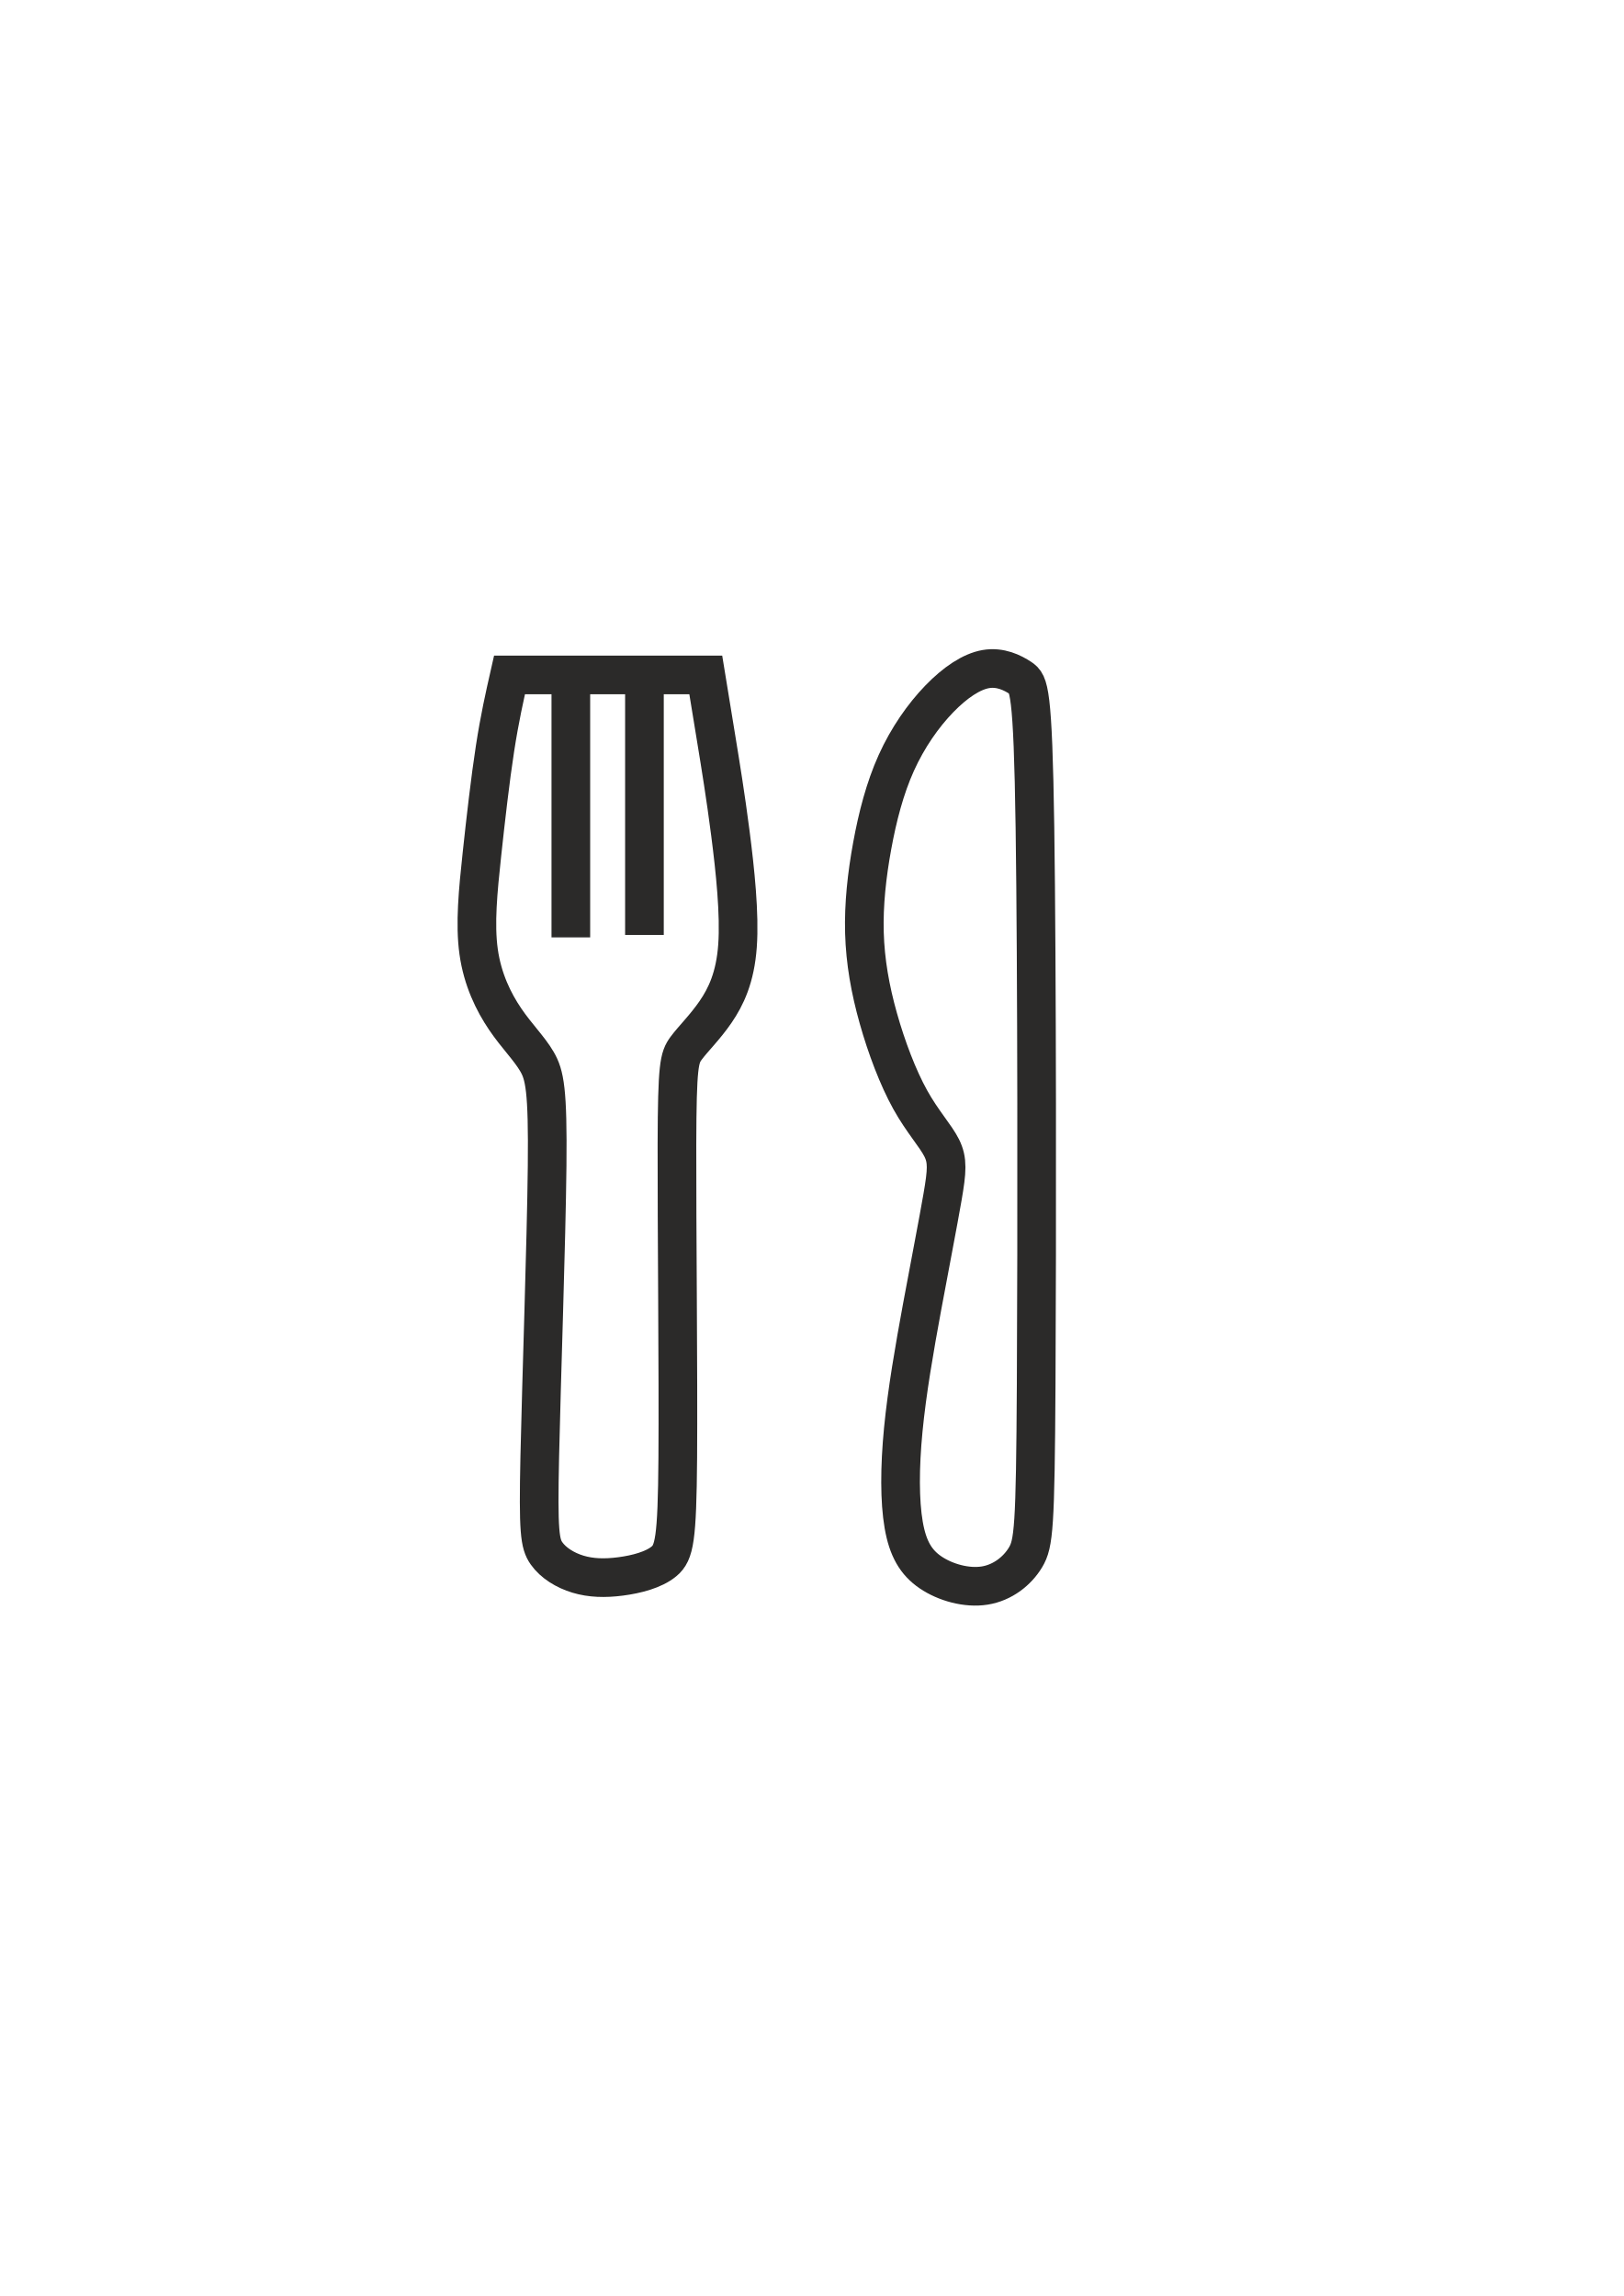
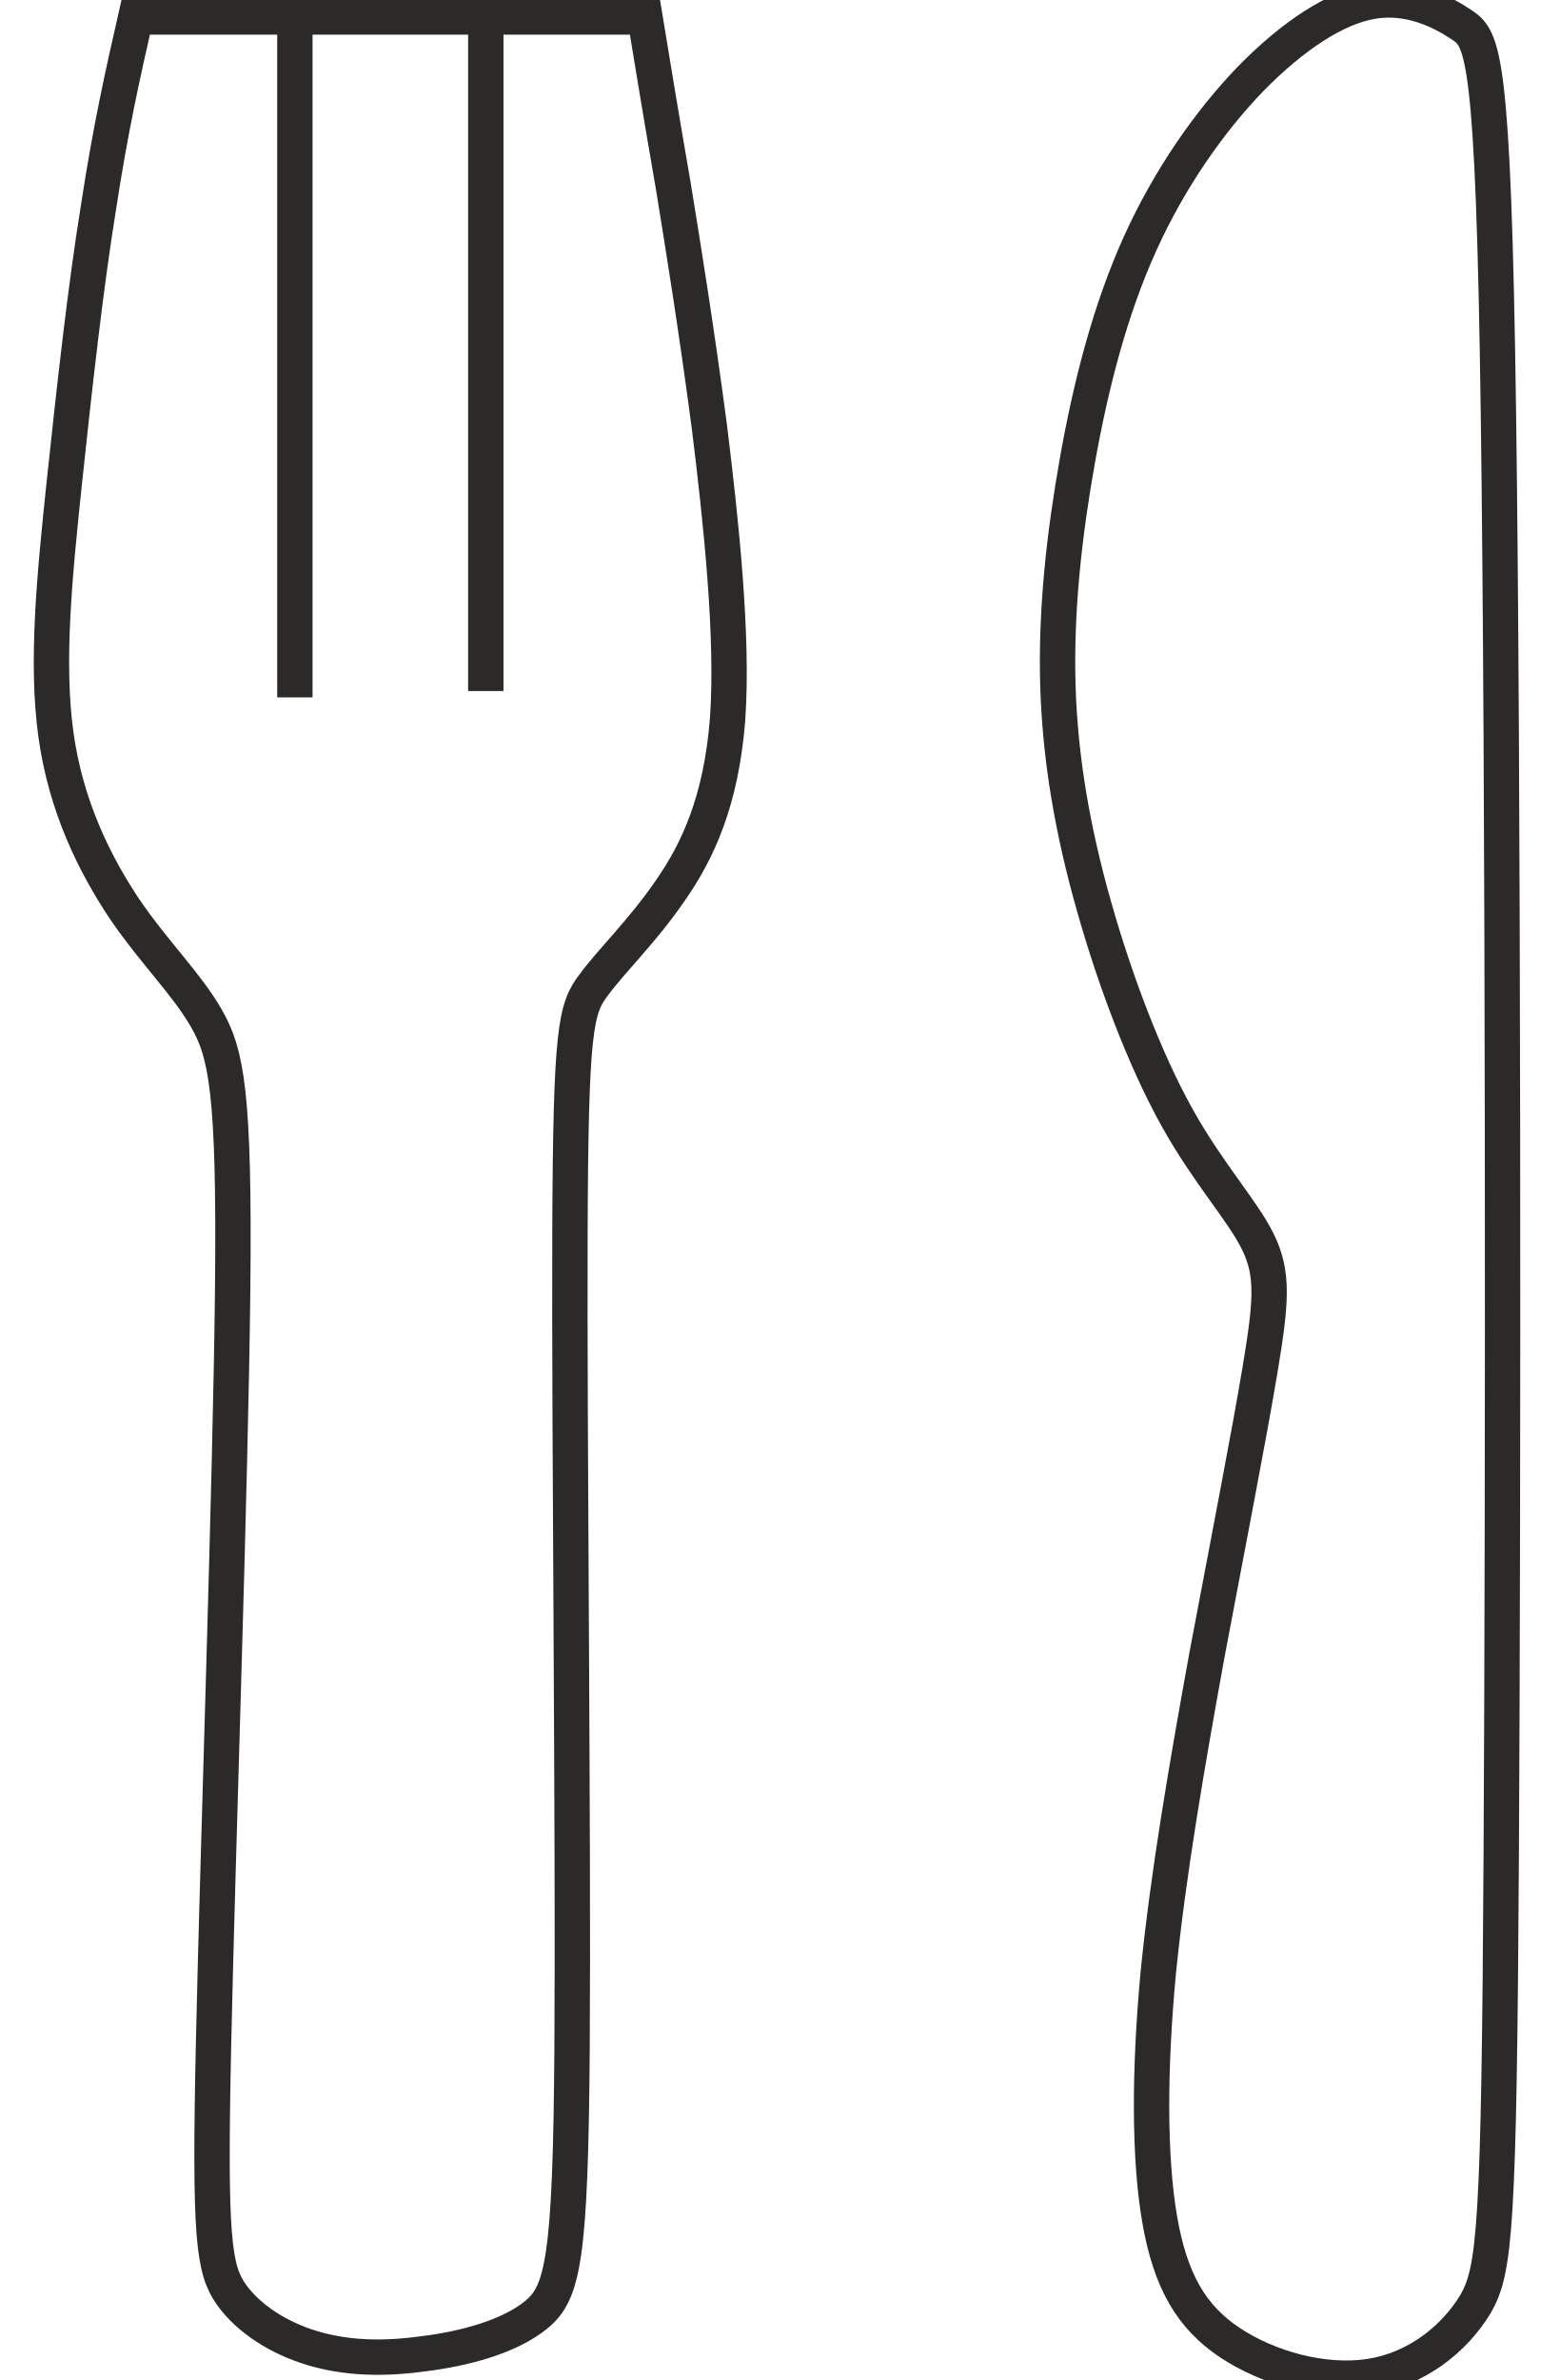
- <svg xmlns="http://www.w3.org/2000/svg" xml:space="preserve" width="210mm" height="297mm" version="1.1" style="shape-rendering:geometricPrecision; text-rendering:geometricPrecision; image-rendering:optimizeQuality; fill-rule:evenodd; clip-rule:evenodd" viewBox="0 0 21000 29700">
-   <defs>
-     <style type="text/css">
-    
-     .str0 {stroke:#2B2A29;stroke-width:500;stroke-miterlimit:22.926}
-     .fil0 {fill:none}
-    
-   </style>
-   </defs>
+ <svg xmlns="http://www.w3.org/2000/svg" version="1.1" id="Слой_1" x="0px" y="0px" viewBox="0 0 220.5 336.5" style="enable-background:new 0 0 220.5 336.5;" xml:space="preserve">
+   <style type="text/css">
+ 	.st0{fill:none;stroke:#2B2A29;stroke-width:5;stroke-miterlimit:22.926;}
+ </style>
  <g id="Слой_x0020_1">
-     <path class="fil0 str0" d="M13401.24 17900.99c10.59,-1866.88 10.59,-5399.64 -15.86,-7197.75 -26.44,-1798.13 -79.3,-1861.57 -185.08,-1932.09 -105.77,-70.52 -264.41,-148.06 -449.52,-116.33 -185.11,31.72 -396.64,172.75 -602.92,386.05 -206.25,213.29 -407.19,498.88 -555.27,826.76 -148.09,327.89 -243.28,698.11 -312.03,1073.61 -68.75,375.47 -111.08,756.25 -100.5,1126.44 10.58,370.19 74.03,729.83 179.8,1105.33 105.78,375.47 253.87,766.83 412.5,1052.41 158.67,285.58 327.92,465.42 407.22,624.09 79.34,158.63 68.78,296.13 10.59,634.6 -58.17,338.47 -163.92,877.89 -264.42,1422.61 -100.47,544.72 -195.66,1094.74 -243.28,1586.57 -47.58,491.84 -47.58,925.5 5.31,1232.25 52.89,306.72 158.64,486.56 349.03,615.24 190.38,128.68 465.41,206.22 698.11,169.22 232.69,-37.03 423.08,-188.65 528.83,-364.92 105.77,-176.29 126.94,-377.23 137.49,-2244.09z" />
-     <path class="fil0 str0" d="M8765.85 18858.24c7.91,-1063.02 -13.22,-3025.07 -10.59,-4053.71 2.64,-1028.63 29.09,-1123.83 119,-1245.47 89.89,-121.63 243.28,-269.69 379.46,-467.99 136.18,-198.33 255.18,-446.89 284.74,-855.67 29.57,-408.78 -30.28,-977.78 -92.43,-1459.03 -62.15,-481.28 -126.59,-874.83 -179.96,-1201.16 -53.36,-326.32 -95.67,-585.49 -137.97,-844.63 -846.17,0 -1692.36,0 -2538.52,0 -63.48,280.31 -126.92,560.58 -187.72,954.61 -60.84,394 -119.03,901.69 -169.25,1369.75 -50.25,468.02 -92.56,896.41 -42.31,1256.05 50.22,359.61 193.03,650.47 343.75,872.6 150.72,222.11 309.36,375.5 409.86,547.39 100.47,171.86 142.81,362.25 132.22,1353.86 -10.58,991.61 -74.03,2784.43 -95.19,3757.54 -21.17,973.08 0,1126.47 87.25,1250.74 87.24,124.28 240.63,219.48 407.22,269.73 166.58,50.22 346.41,55.52 550.02,29.08 203.61,-26.45 431,-84.64 563.22,-195.7 132.23,-111.05 169.25,-274.99 177.2,-1337.99z" />
-     <path class="fil0 str0" d="M7382.85 8730.58c0,1131.78 0,2263.52 0,3395.3" />
-     <path class="fil0 str0" d="M8334.82 8730.58c0,1121.19 0,2242.35 0,3363.54" />
+     <path class="st0" d="M212.3,262.3c0.3-52.9,0.3-153.1-0.4-204c-0.7-51-2.2-52.8-5.2-54.8c-3-2-7.5-4.2-12.7-3.3   c-5.2,0.9-11.2,4.9-17.1,10.9c-5.8,6-11.5,14.1-15.7,23.4c-4.2,9.3-6.9,19.8-8.8,30.4c-1.9,10.6-3.1,21.4-2.8,31.9   c0.3,10.5,2.1,20.7,5.1,31.3c3,10.6,7.2,21.7,11.7,29.8c4.5,8.1,9.3,13.2,11.5,17.7c2.2,4.5,1.9,8.4,0.3,18   c-1.6,9.6-4.6,24.9-7.5,40.3c-2.8,15.4-5.5,31-6.9,45c-1.3,13.9-1.3,26.2,0.2,34.9c1.5,8.7,4.5,13.8,9.9,17.4   c5.4,3.6,13.2,5.8,19.8,4.8c6.6-1,12-5.3,15-10.3C211.4,320.9,212,315.2,212.3,262.3L212.3,262.3z" />
+     <path class="st0" d="M80.9,289.4c0.2-30.1-0.4-85.8-0.3-114.9c0.1-29.2,0.8-31.9,3.4-35.3c2.5-3.4,6.9-7.6,10.8-13.3   c3.9-5.6,7.2-12.7,8.1-24.3c0.8-11.6-0.9-27.7-2.6-41.4c-1.8-13.6-3.6-24.8-5.1-34C93.6,17,92.4,9.7,91.2,2.4c-24,0-48,0-72,0   c-1.8,7.9-3.6,15.9-5.3,27.1C12.1,40.6,10.5,55,9.1,68.2c-1.4,13.3-2.6,25.4-1.2,35.6c1.4,10.2,5.5,18.4,9.7,24.7   c4.3,6.3,8.8,10.6,11.6,15.5c2.8,4.9,4,10.3,3.7,38.4c-0.3,28.1-2.1,78.9-2.7,106.5c-0.6,27.6,0,31.9,2.5,35.5   c2.5,3.5,6.8,6.2,11.5,7.6c4.7,1.4,9.8,1.6,15.6,0.8c5.8-0.7,12.2-2.4,16-5.5C79.6,324.2,80.7,319.6,80.9,289.4L80.9,289.4z" />
+     <path class="st0" d="M41.7,2.4c0,32.1,0,64.2,0,96.2" />
+     <path class="st0" d="M68.7,2.4c0,31.8,0,63.6,0,95.3" />
  </g>
</svg>
